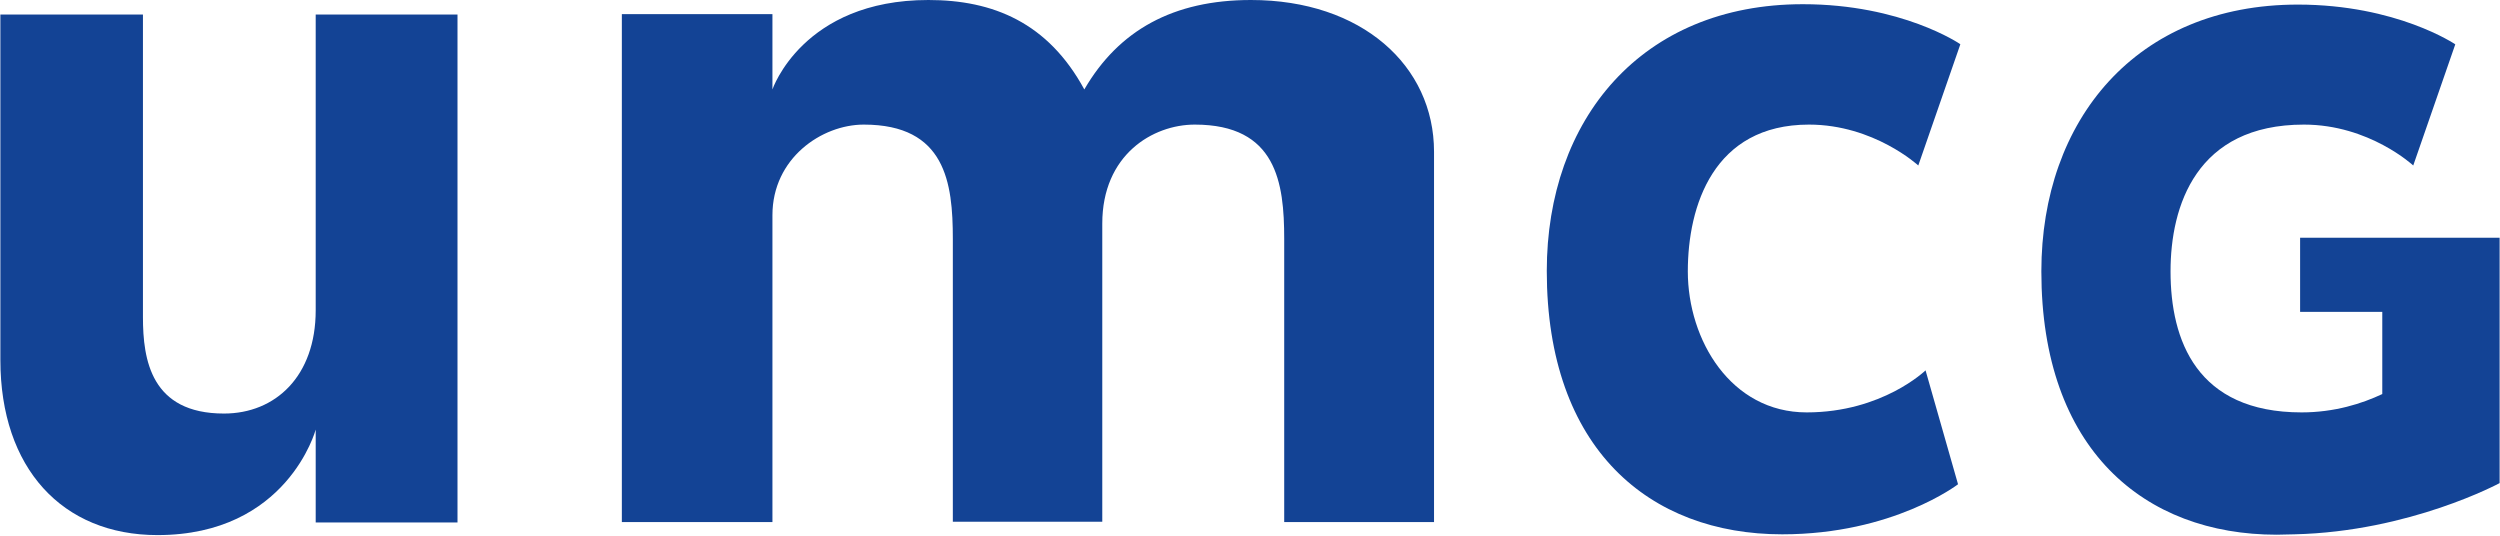
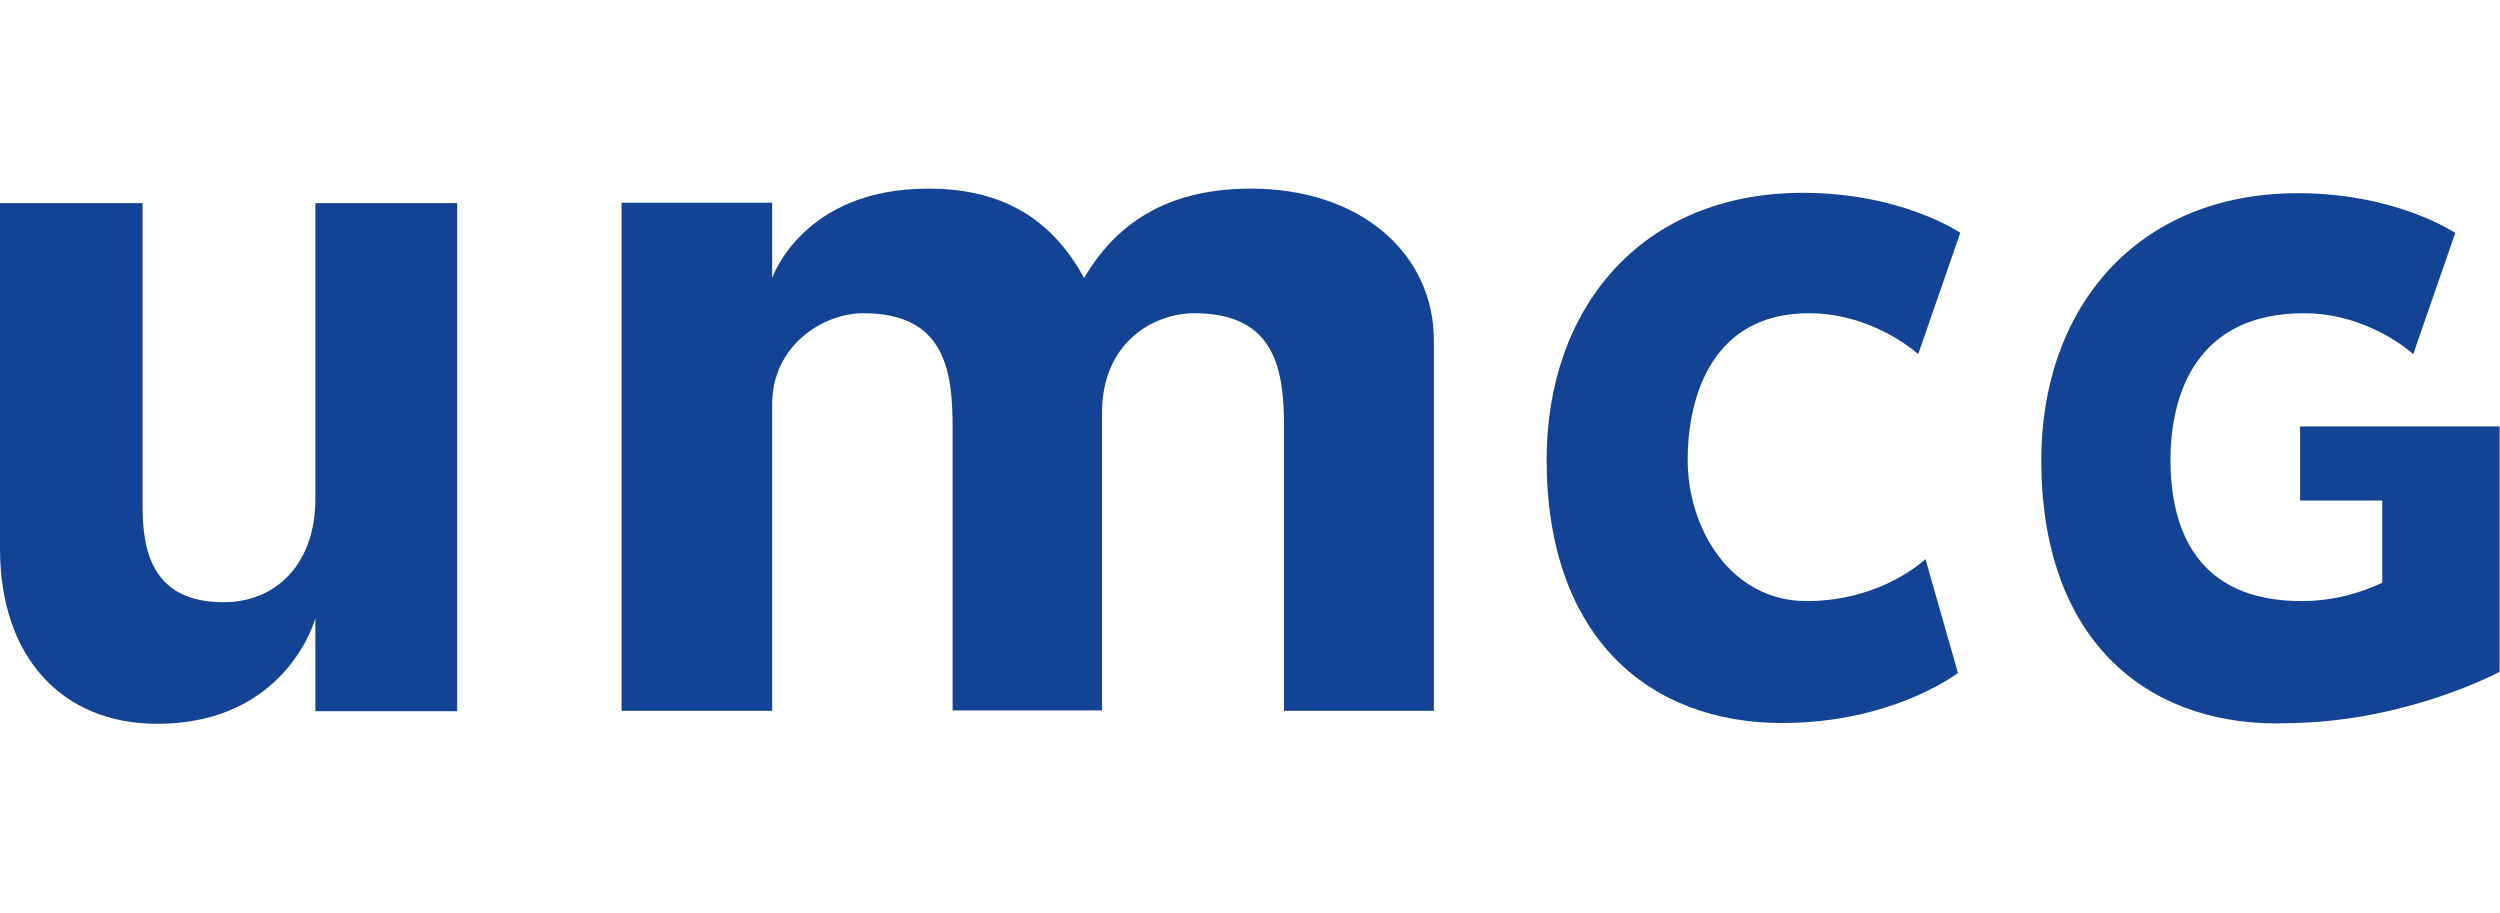
- <svg xmlns="http://www.w3.org/2000/svg" id="a" viewBox="0 0 65.41 14.01">
-   <defs>
-     <style>.b{fill:#134395;}</style>
-   </defs>
+ <svg xmlns="http://www.w3.org/2000/svg" xml:space="preserve" viewBox="0.01 0 65.4 14" width="137" height="50">
+   <style>
+         .b {
+             fill: #134395;
+         }
+     </style>
  <path class="b" d="M33.6,13.66V6.25c0-1.47-.2-2.99-2.34-2.99-1.1,0-2.42,.79-2.42,2.59v7.8h-3.91V6.25c0-1.47-.19-2.99-2.33-2.99-1.1,0-2.39,.88-2.39,2.37V13.66h-3.94V.37h3.94v1.97s.79-2.34,4.08-2.34c1.69,0,3.13,.59,4.08,2.34,.9-1.55,2.33-2.34,4.36-2.34,2.9,0,4.79,1.72,4.79,3.97V13.66h-3.91Z" />
  <path class="b" d="M51.29,1.16l-1.1,3.17s-1.16-1.07-2.86-1.07c-2.5,0-3.17,2.13-3.17,3.84,0,1.8,1.13,3.69,3.11,3.69s3.11-1.1,3.11-1.1l.85,2.98s-1.7,1.31-4.6,1.31c-3.47,0-6.16-2.23-6.16-6.89,0-3.96,2.47-6.98,6.7-6.98,2.59,0,4.11,1.04,4.11,1.04Z" />
  <path class="b" d="M11.97,13.67h-3.71v-2.43s-.74,2.76-4.14,2.76c-2.49,0-4.11-1.75-4.11-4.58V.38H3.74v7.92c0,1.11,.21,2.52,2.12,2.52,1.35,0,2.4-.98,2.4-2.7V.38h3.71V13.67Z" />
  <path class="b" d="M65.41,6.22h-5.23v1.94h2.15v2.15c-.53,.25-1.25,.48-2.11,.48h0c-2.75,0-3.43-1.89-3.43-3.69,0-1.71,.67-3.84,3.49-3.84,1.71,0,2.86,1.07,2.86,1.07l1.1-3.17s-1.53-1.04-4.12-1.04c-4.23,0-6.71,3.02-6.71,6.98,0,4.66,2.69,6.89,6.16,6.89h0c.16,0,.31-.01,.46-.01,3.02-.07,5.37-1.34,5.37-1.34V6.22Z" />
</svg>
